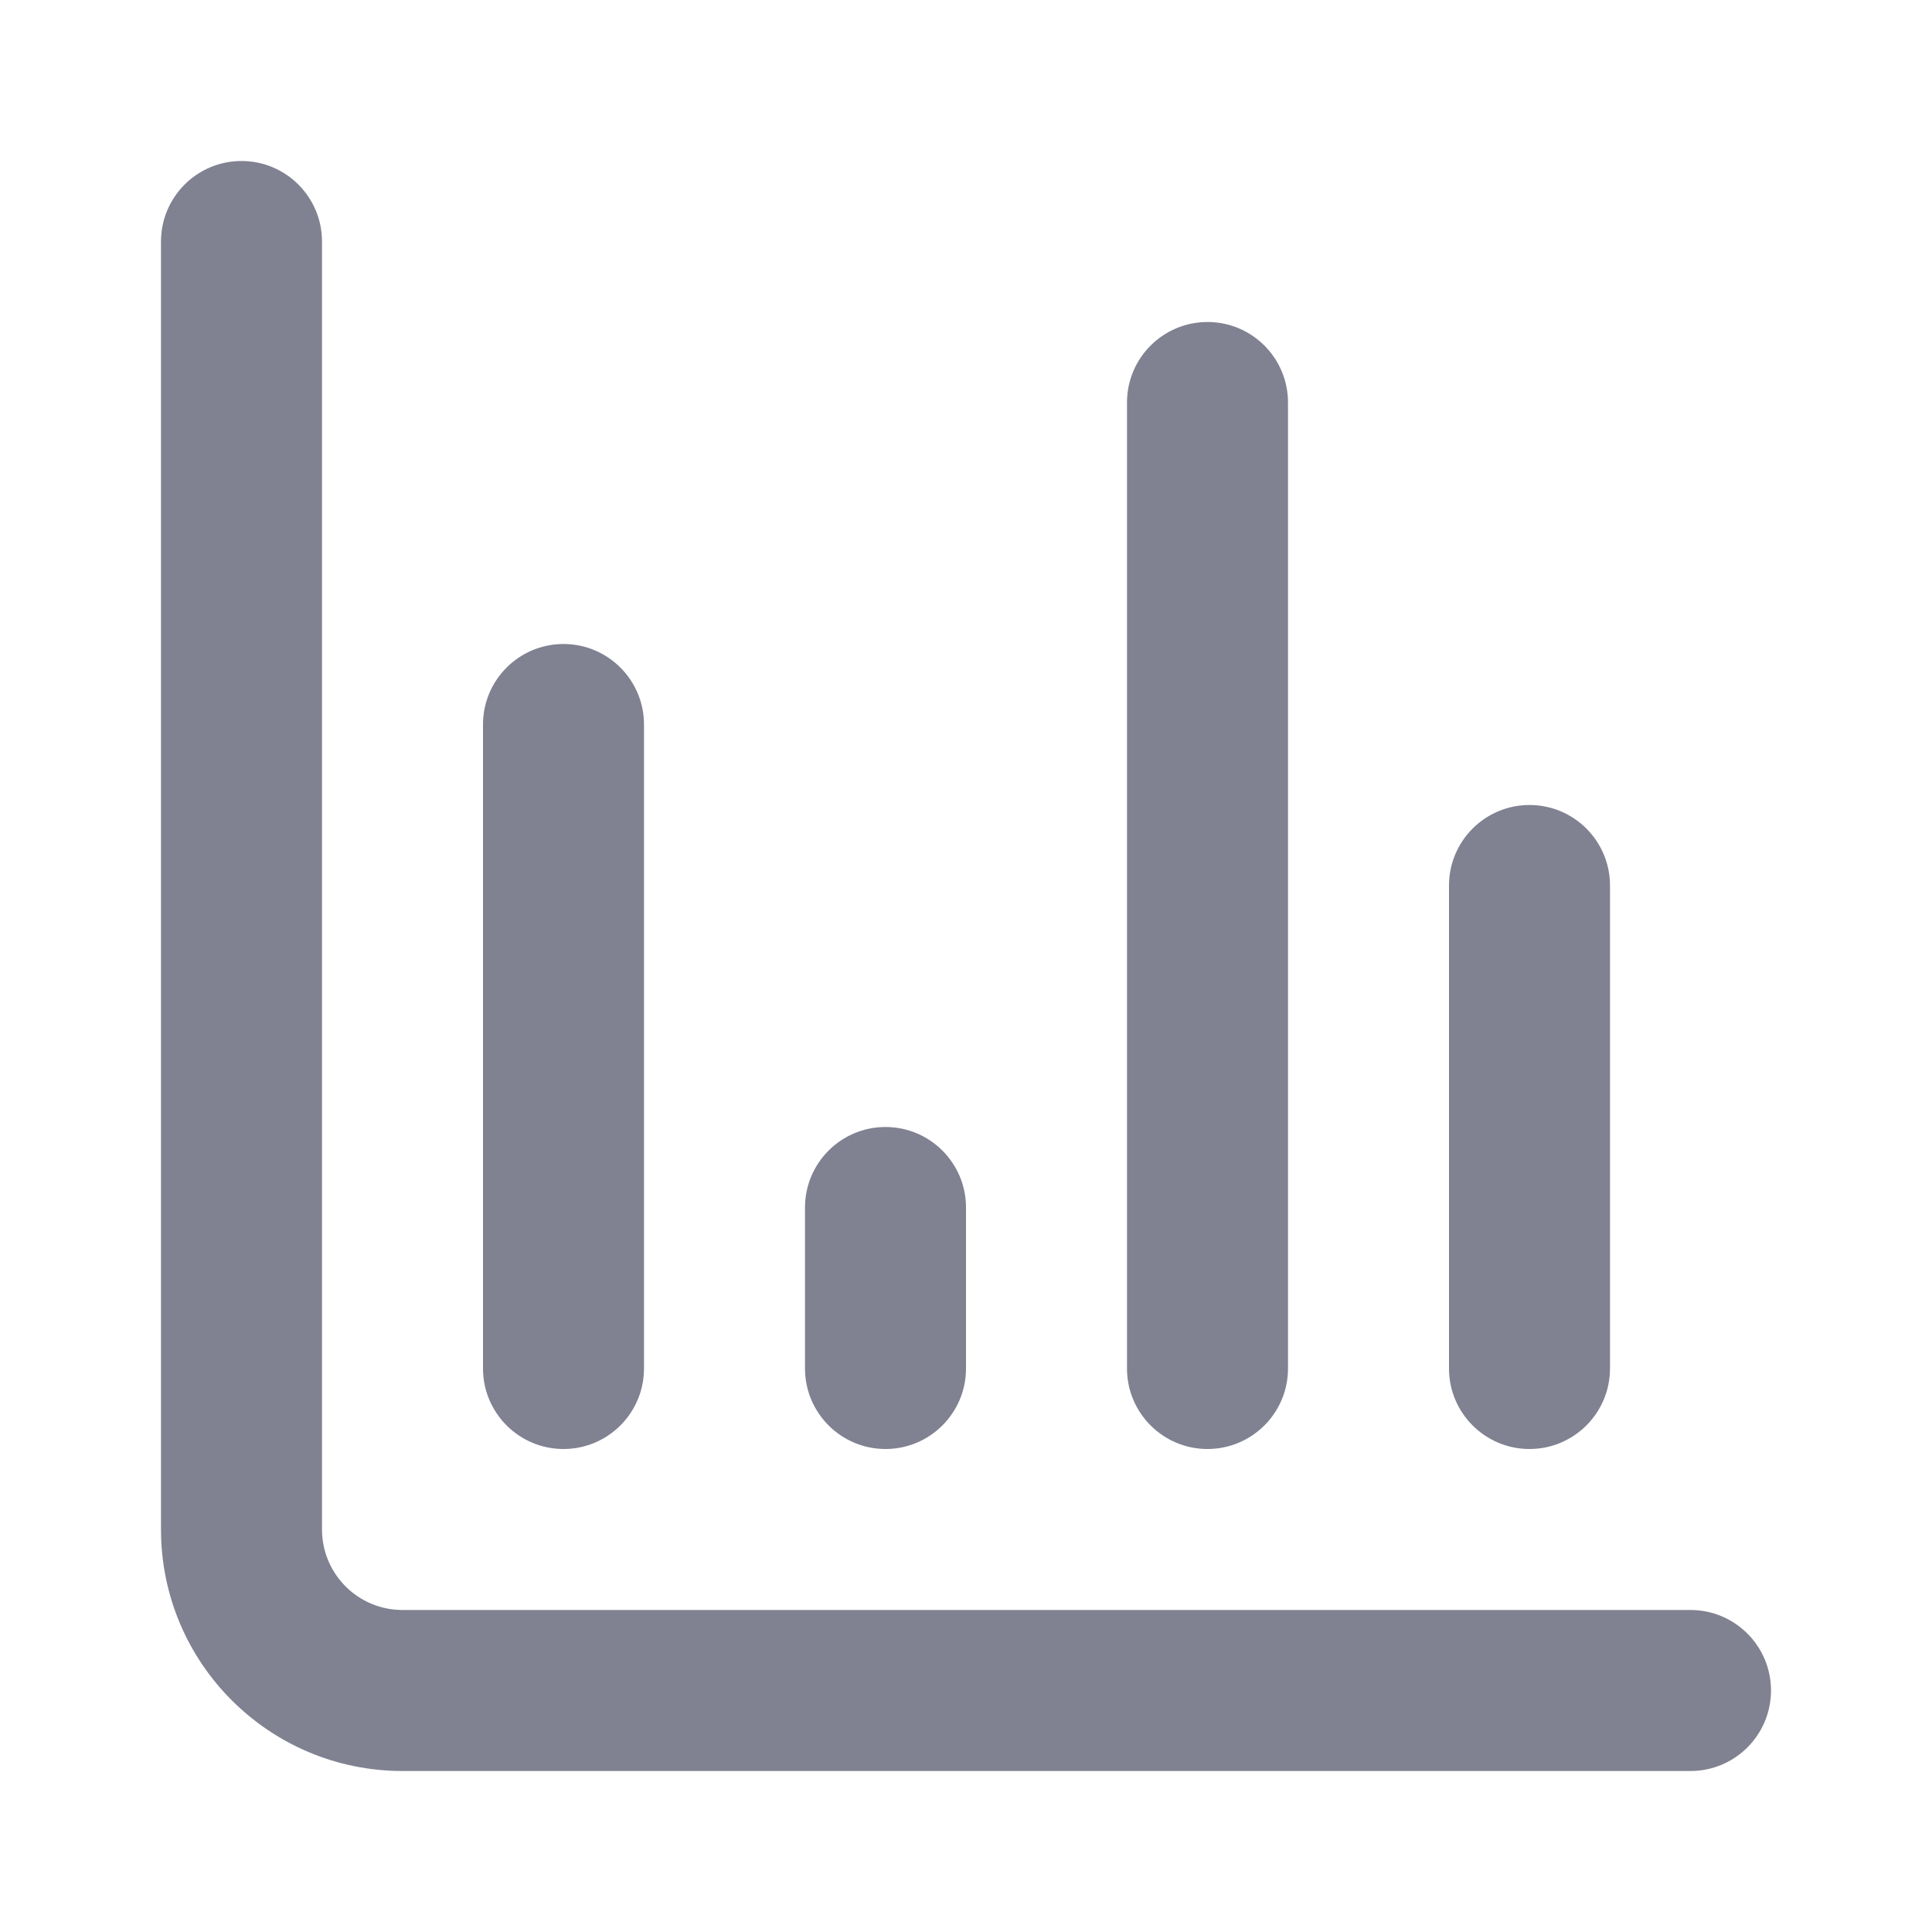
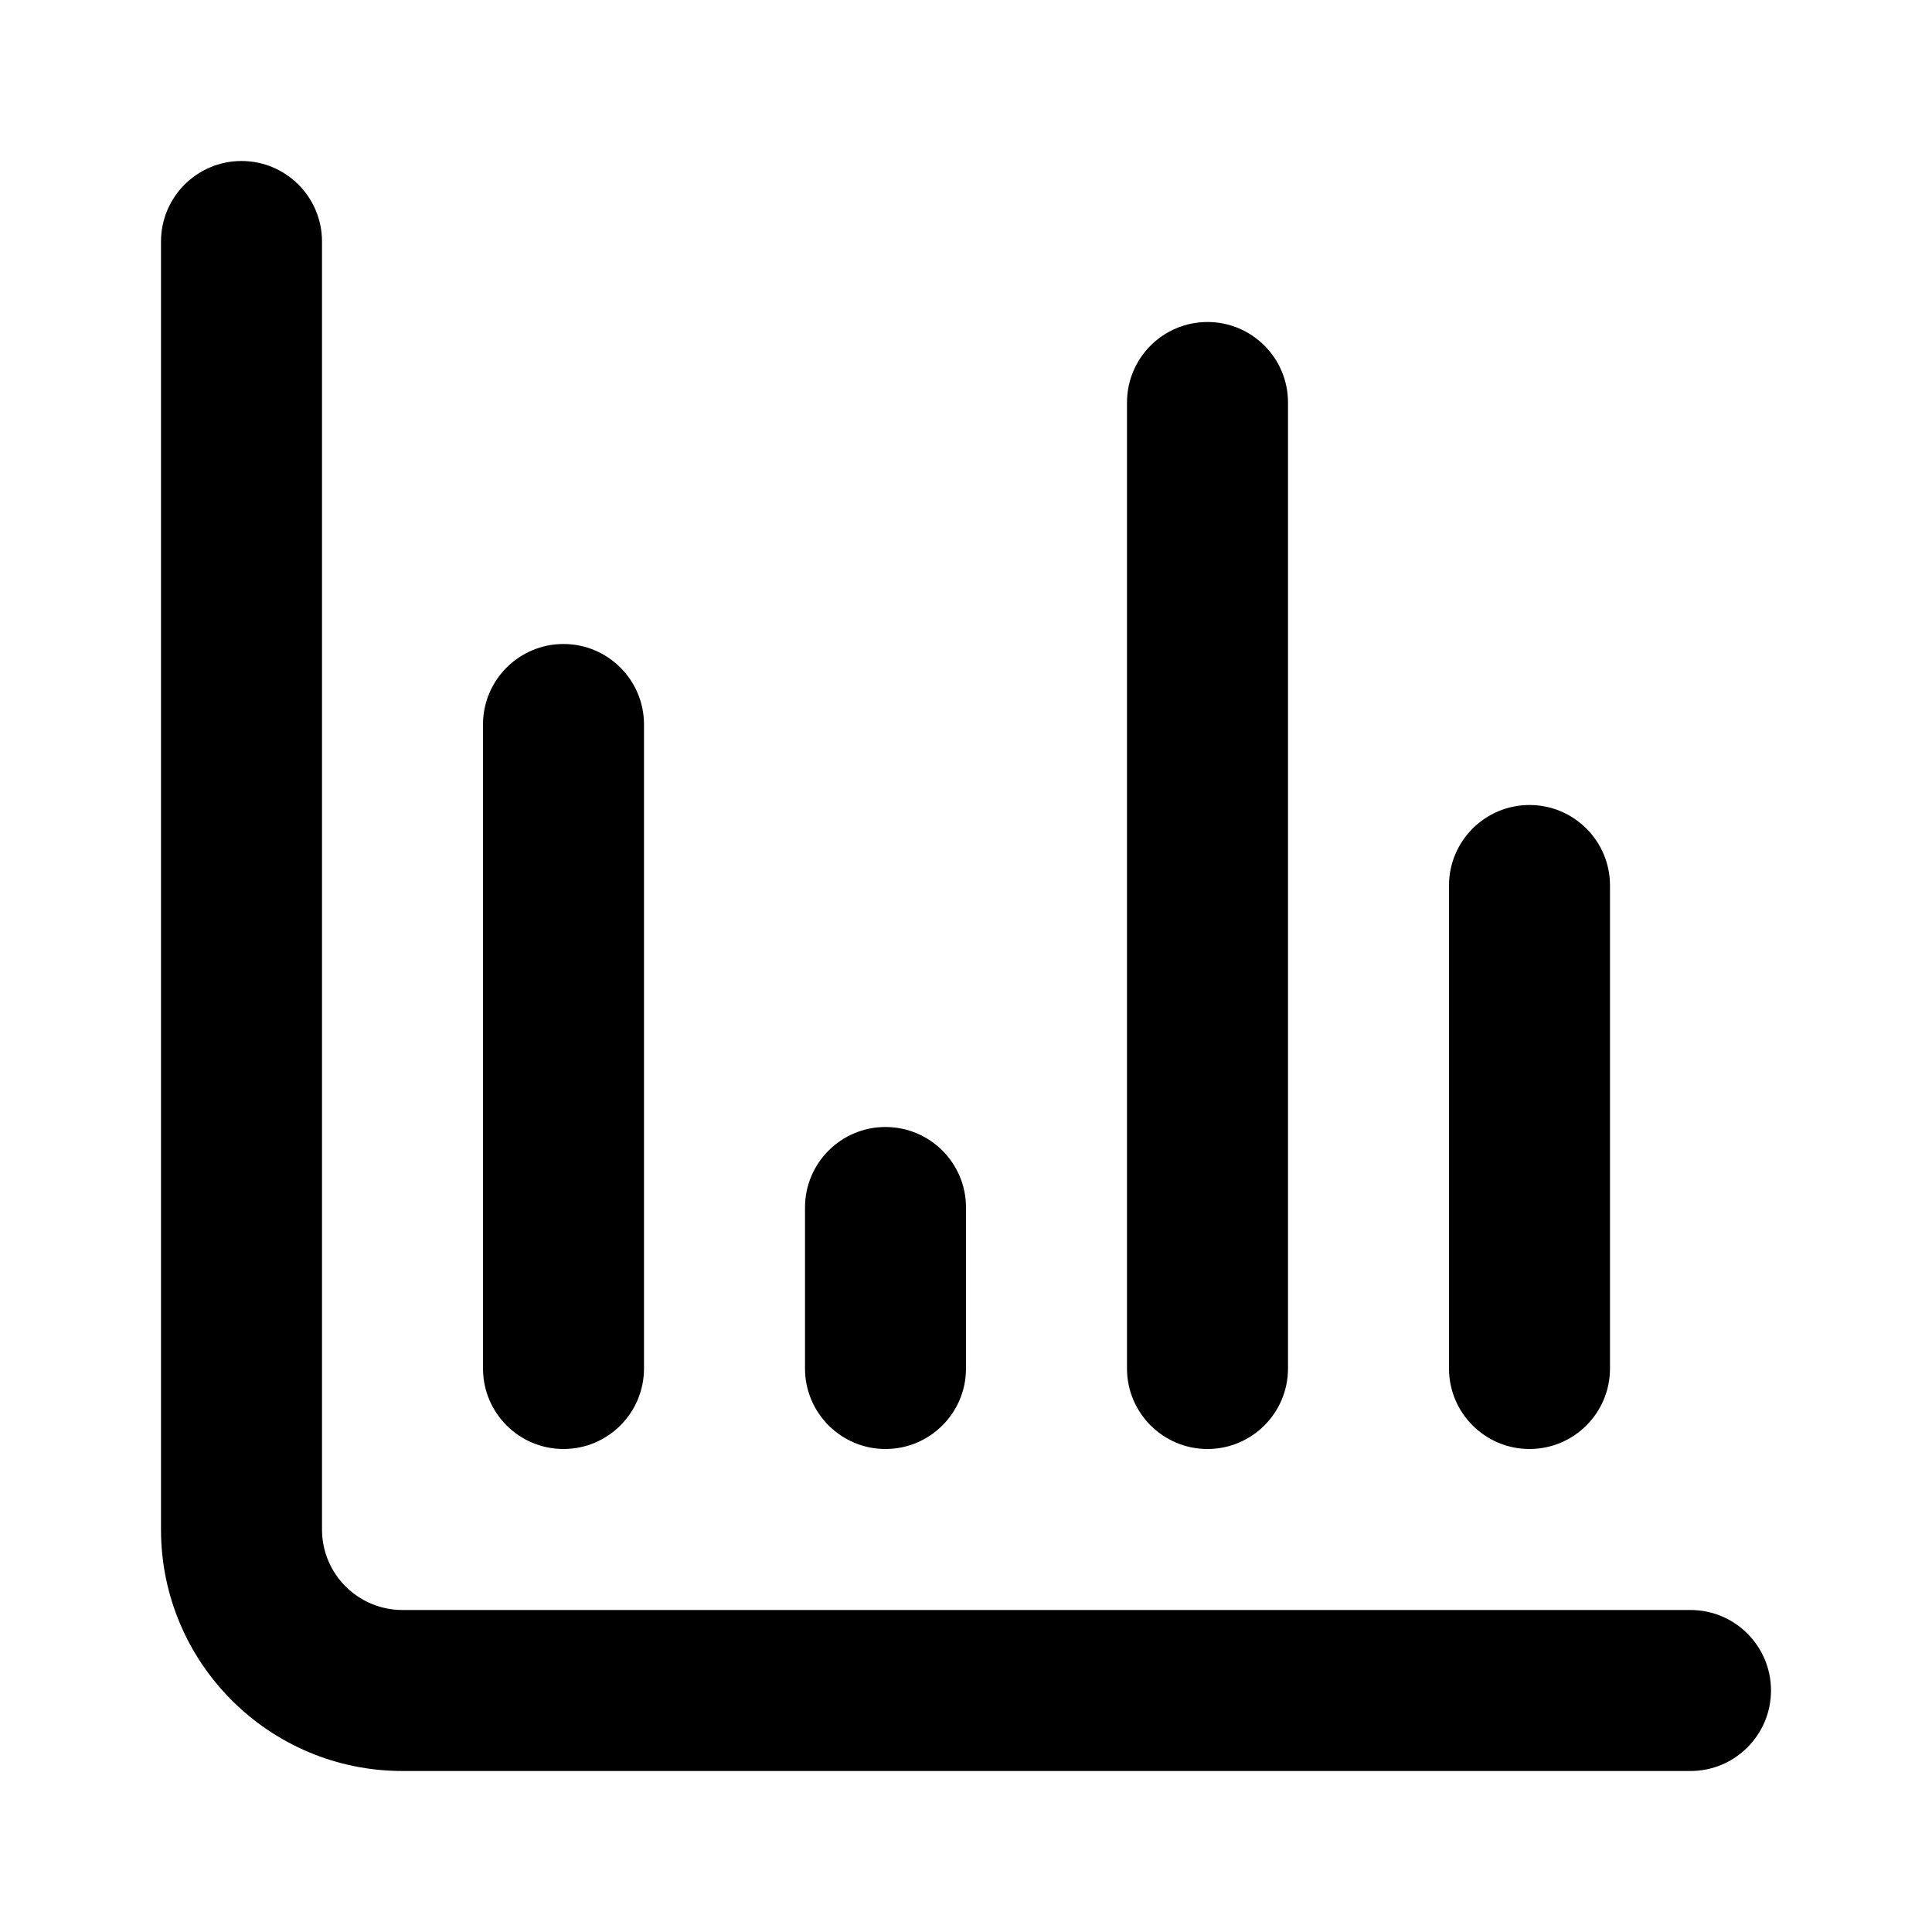
- <svg xmlns="http://www.w3.org/2000/svg" width="24" height="24" viewBox="0 0 24 24" fill="none">
-   <path fill-rule="evenodd" clip-rule="evenodd" d="M3 2C3.552 2 4 2.448 4 3V19C4 19.552 4.448 20 5 20H21C21.552 20 22 20.448 22 21C22 21.552 21.552 22 21 22H5C3.343 22 2 20.657 2 19V3C2 2.448 2.448 2 3 2Z" fill="#808191" />
-   <path fill-rule="evenodd" clip-rule="evenodd" d="M7 8C7.552 8 8 8.448 8 9V17C8 17.552 7.552 18 7 18C6.448 18 6 17.552 6 17V9C6 8.448 6.448 8 7 8Z" fill="#808191" />
-   <path fill-rule="evenodd" clip-rule="evenodd" d="M11 14C11.552 14 12 14.448 12 15V17C12 17.552 11.552 18 11 18C10.448 18 10 17.552 10 17V15C10 14.448 10.448 14 11 14Z" fill="#808191" />
-   <path fill-rule="evenodd" clip-rule="evenodd" d="M15 4C15.552 4 16 4.448 16 5V17C16 17.552 15.552 18 15 18C14.448 18 14 17.552 14 17V5C14 4.448 14.448 4 15 4Z" fill="#808191" />
-   <path fill-rule="evenodd" clip-rule="evenodd" d="M19 10C19.552 10 20 10.448 20 11V17C20 17.552 19.552 18 19 18C18.448 18 18 17.552 18 17V11C18 10.448 18.448 10 19 10Z" fill="#808191" />
+ <svg xmlns="http://www.w3.org/2000/svg" width="24" height="24" viewBox="0 0 24 24" fill="current">
+   <path fill-rule="evenodd" clip-rule="evenodd" d="M3 2C3.552 2 4 2.448 4 3V19C4 19.552 4.448 20 5 20H21C21.552 20 22 20.448 22 21C22 21.552 21.552 22 21 22H5C3.343 22 2 20.657 2 19V3C2 2.448 2.448 2 3 2Z" fill="current" />
+   <path fill-rule="evenodd" clip-rule="evenodd" d="M7 8C7.552 8 8 8.448 8 9V17C8 17.552 7.552 18 7 18C6.448 18 6 17.552 6 17V9C6 8.448 6.448 8 7 8Z" fill="current" />
+   <path fill-rule="evenodd" clip-rule="evenodd" d="M11 14C11.552 14 12 14.448 12 15V17C12 17.552 11.552 18 11 18C10.448 18 10 17.552 10 17V15C10 14.448 10.448 14 11 14Z" fill="current" />
+   <path fill-rule="evenodd" clip-rule="evenodd" d="M15 4C15.552 4 16 4.448 16 5V17C16 17.552 15.552 18 15 18C14.448 18 14 17.552 14 17V5C14 4.448 14.448 4 15 4Z" fill="current" />
+   <path fill-rule="evenodd" clip-rule="evenodd" d="M19 10C19.552 10 20 10.448 20 11V17C20 17.552 19.552 18 19 18C18.448 18 18 17.552 18 17V11C18 10.448 18.448 10 19 10Z" fill="current" />
</svg>
